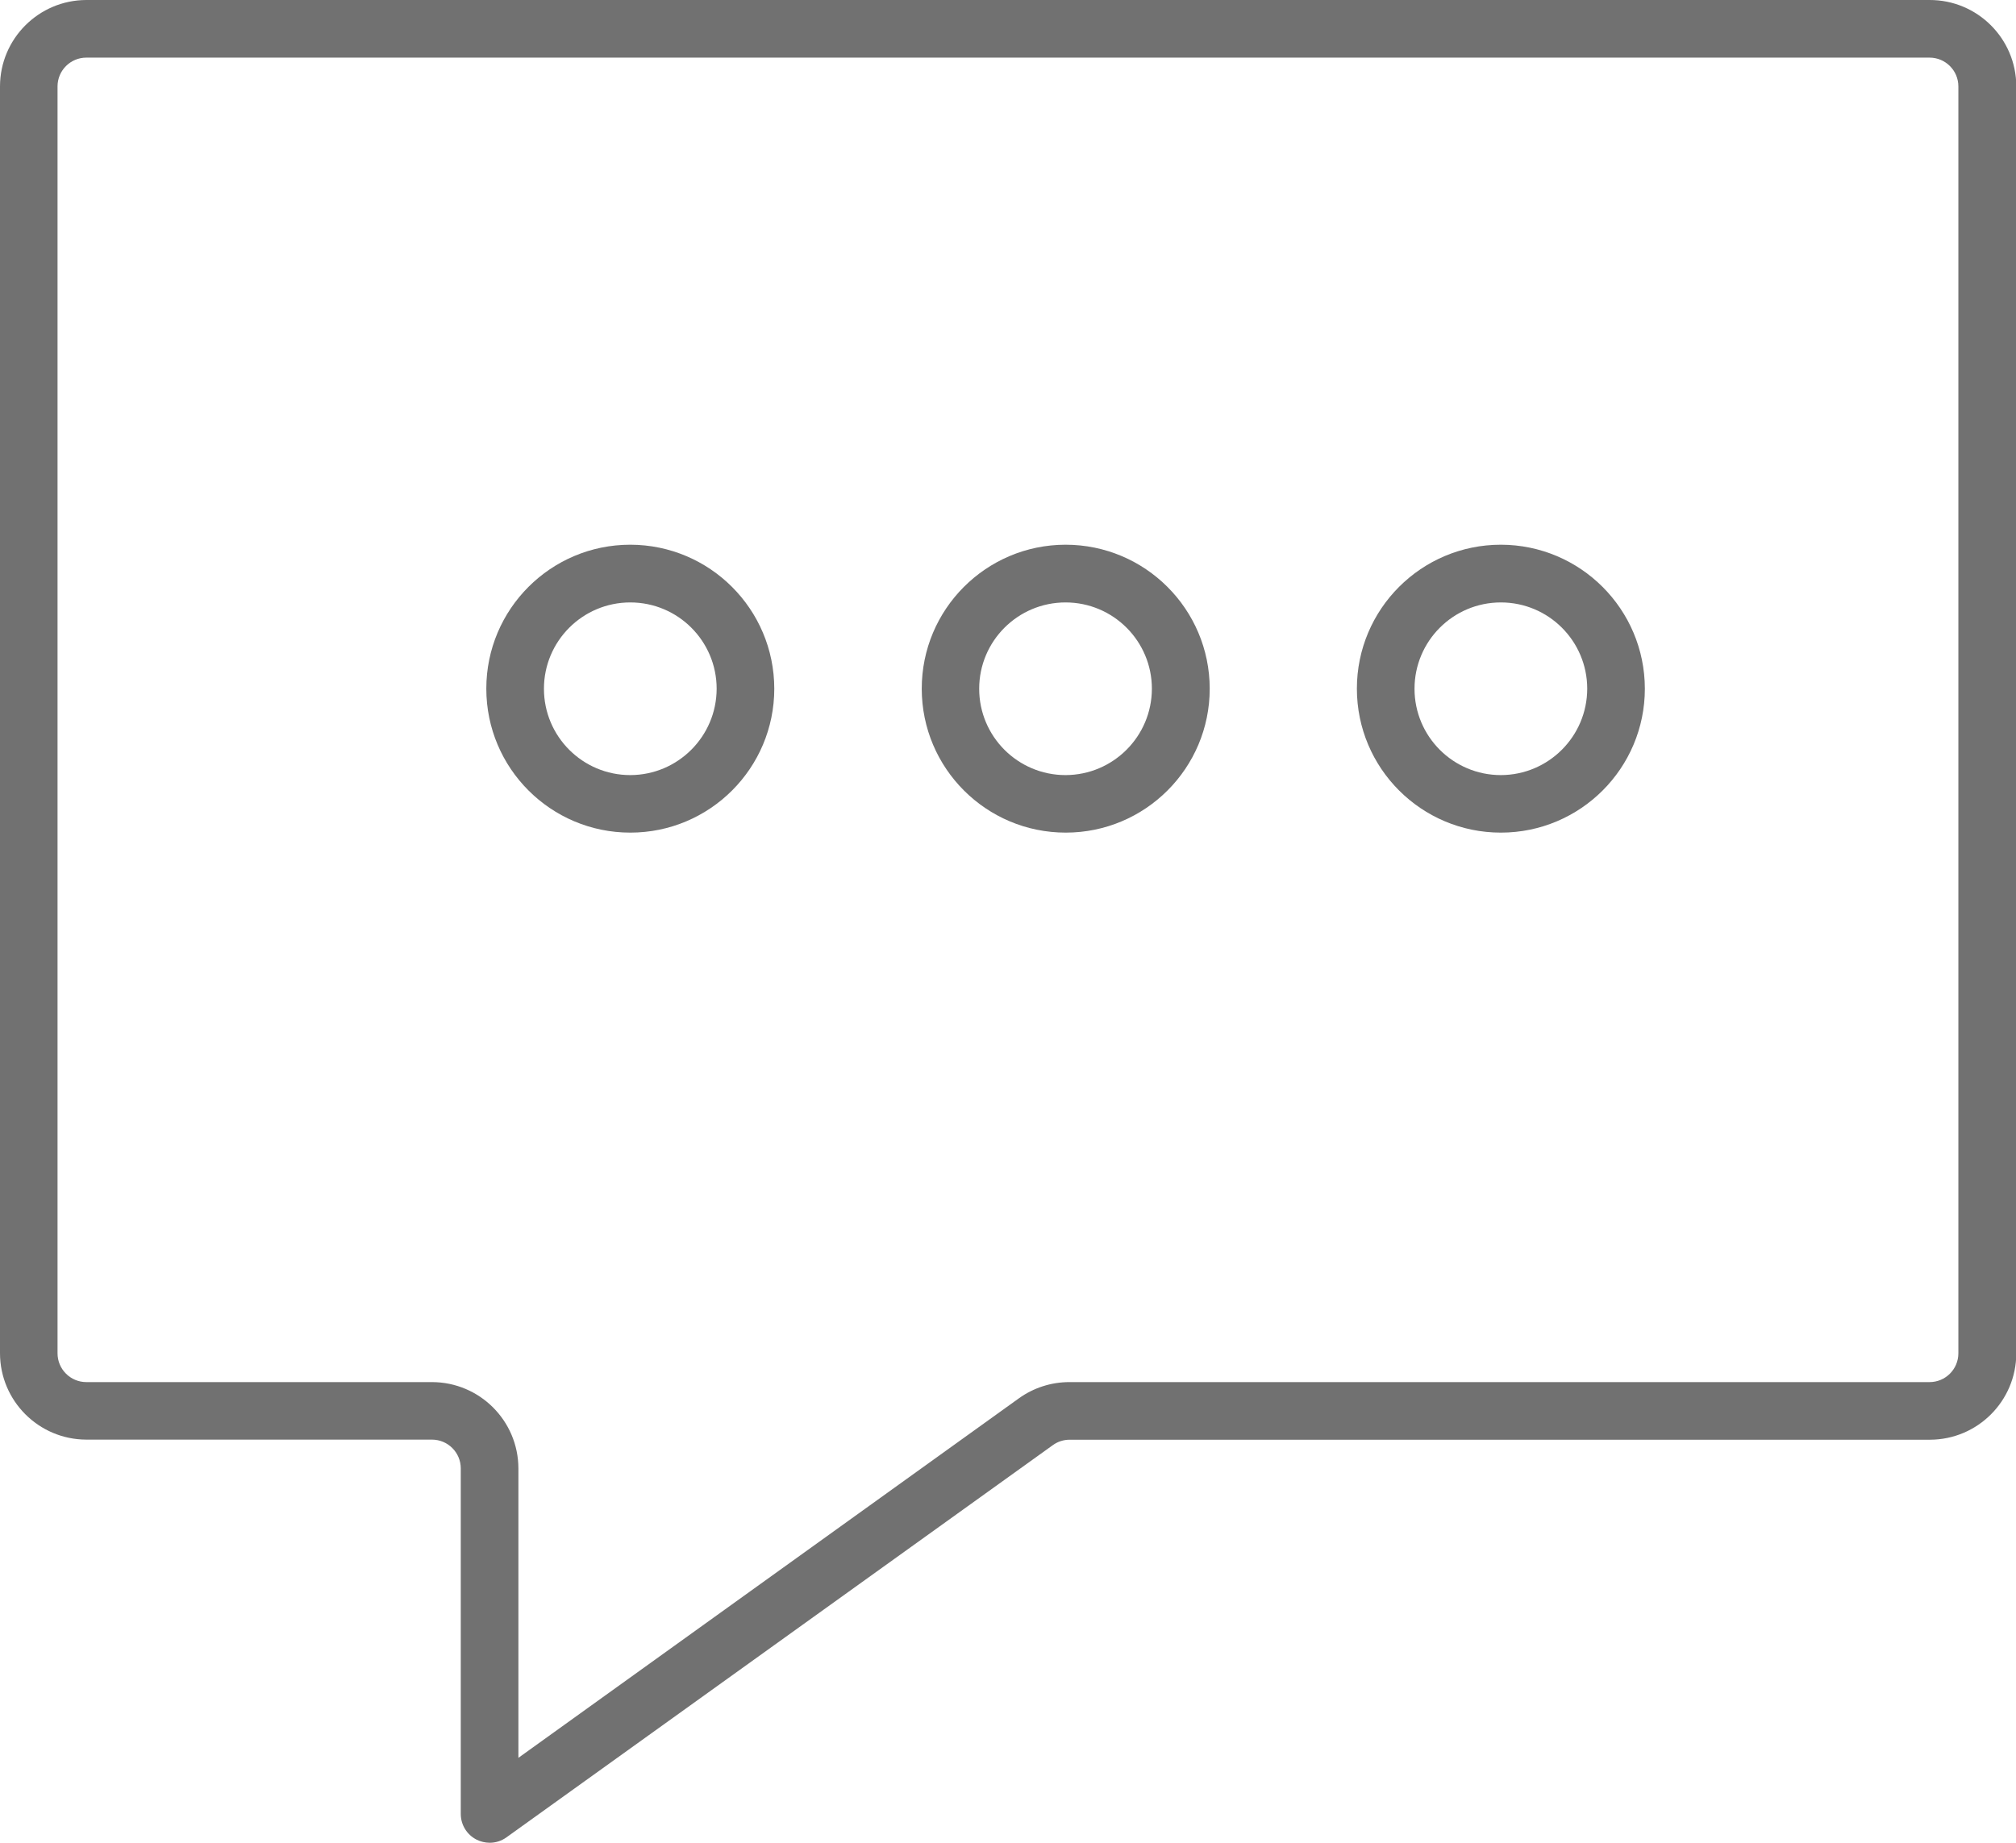
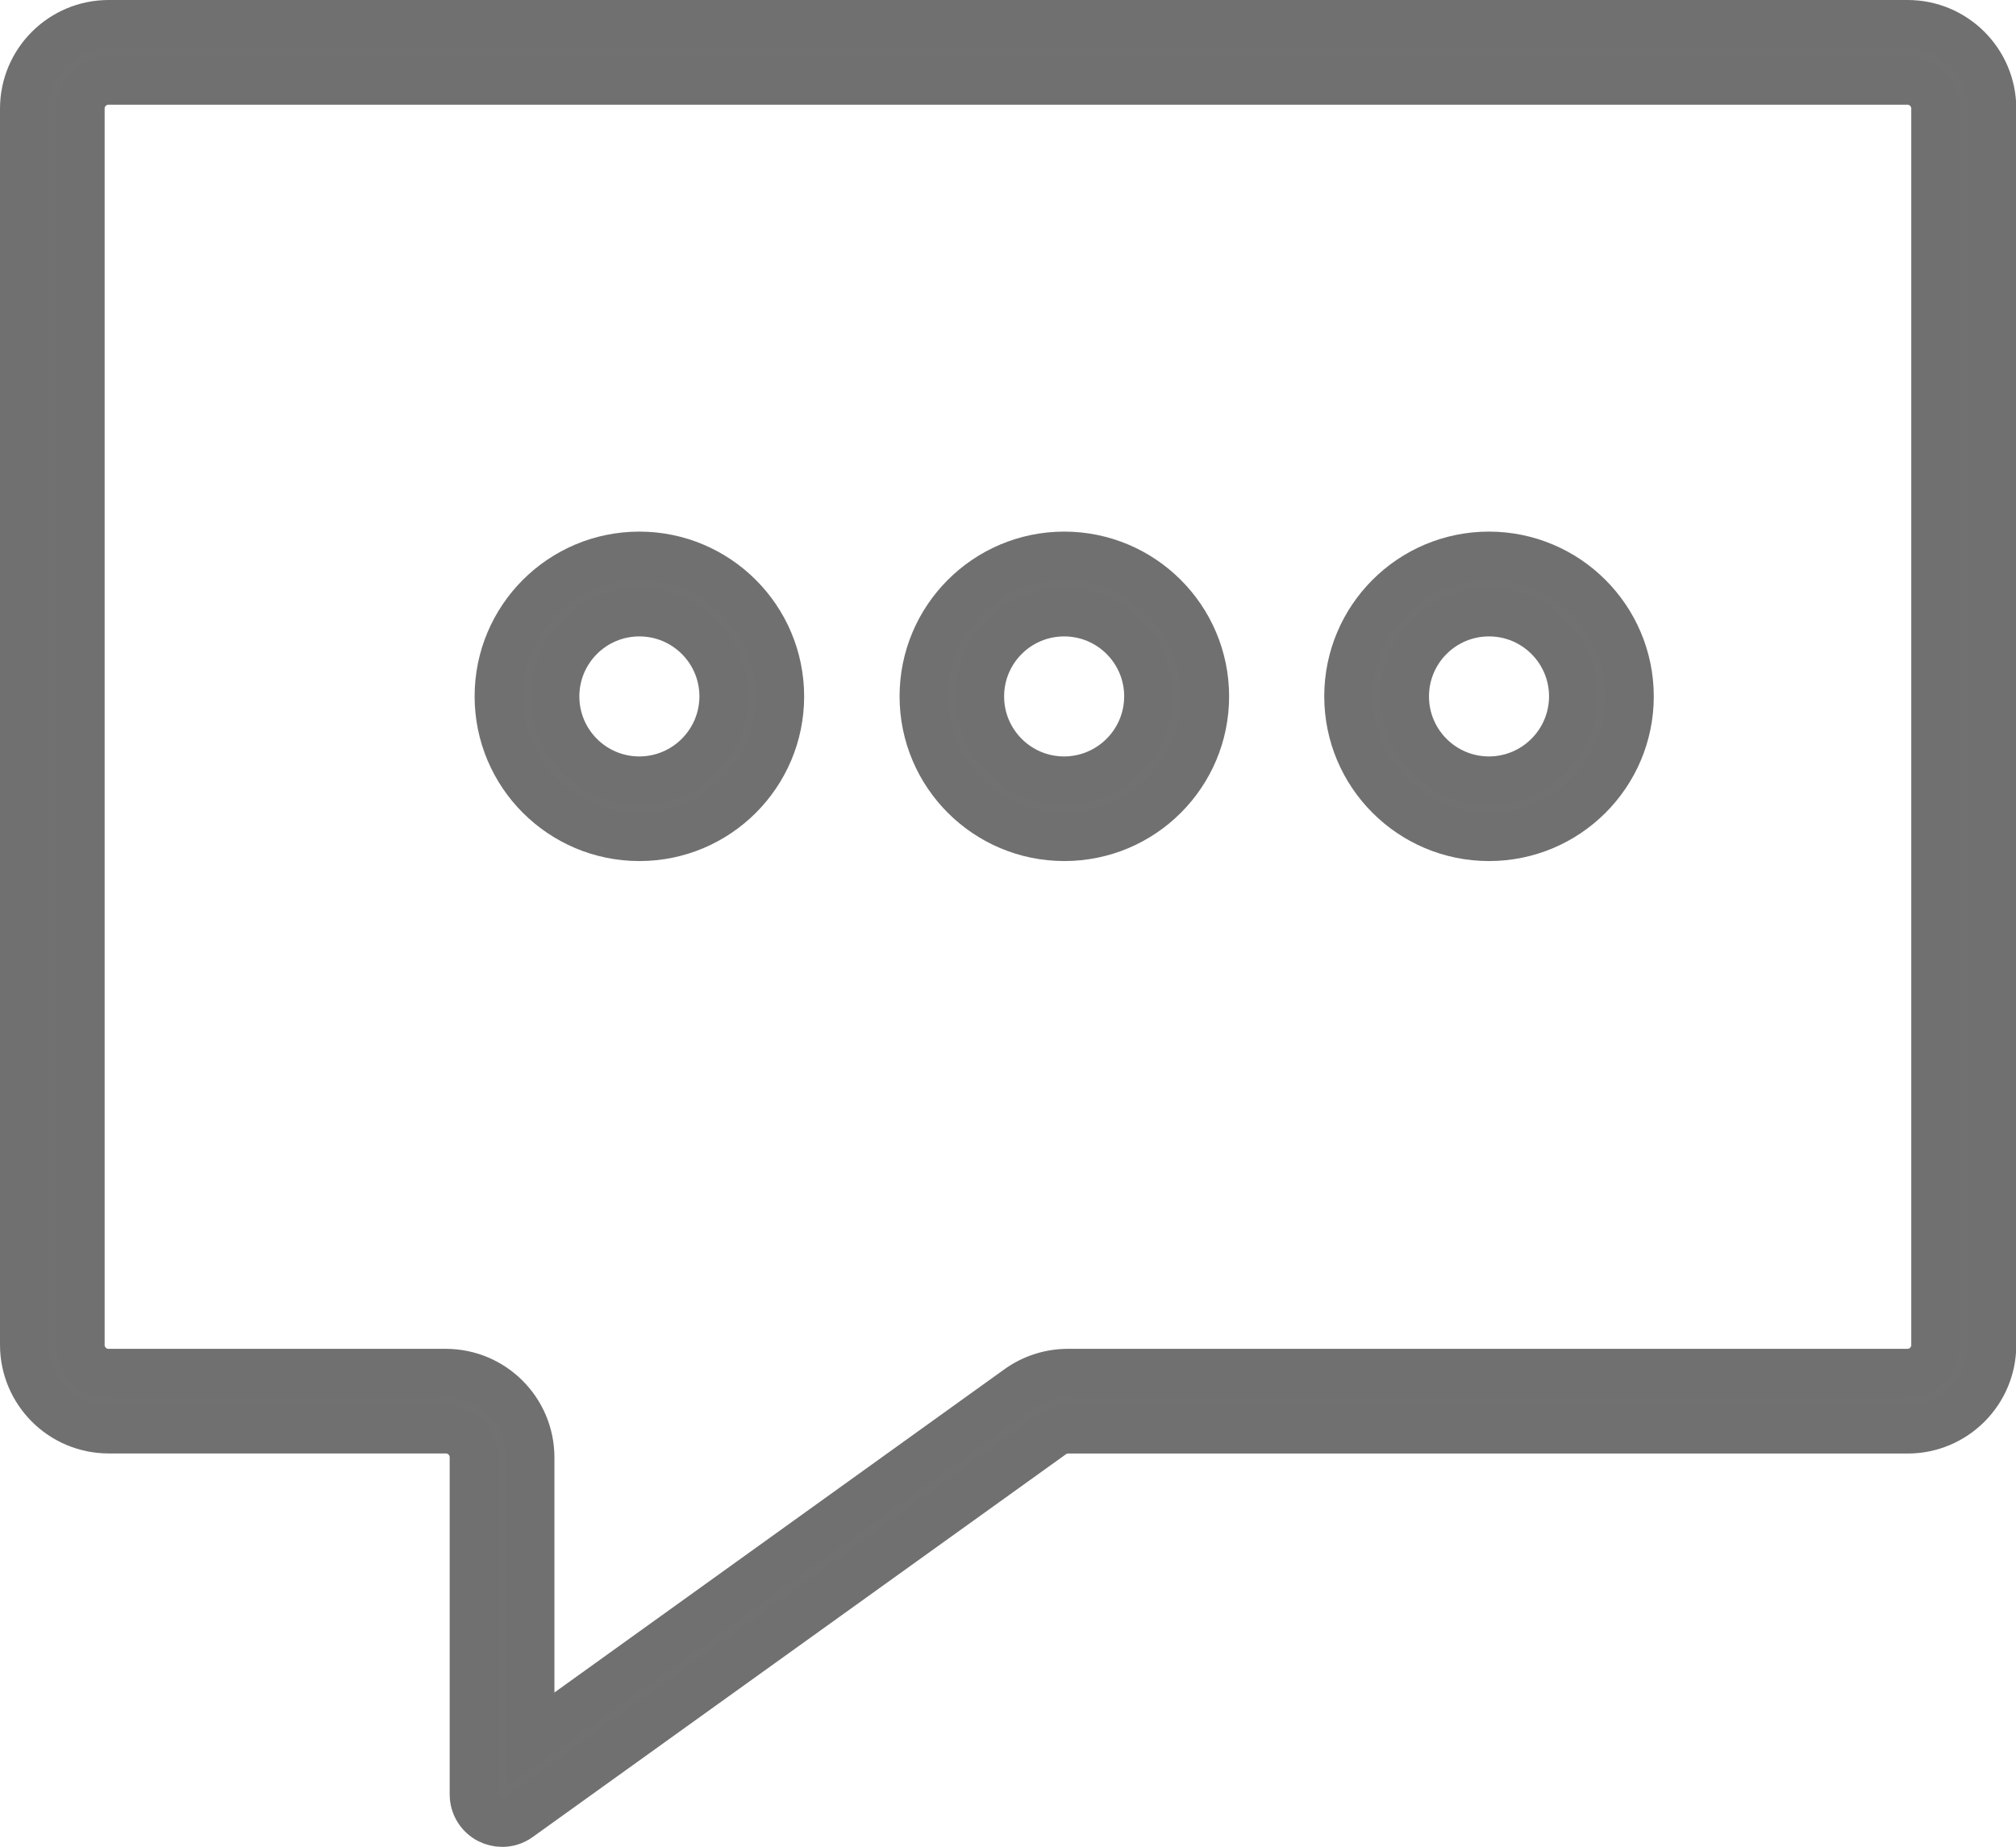
- <svg xmlns="http://www.w3.org/2000/svg" width="20.288" height="18.549" viewBox="0 0 20.288 18.549">
-   <g id="Group_45" data-name="Group 45" transform="translate(-5082 -266)">
+ <svg xmlns="http://www.w3.org/2000/svg" width="20.788" height="19.049" viewBox="0 0 20.788 19.049">
+   <g id="Group_45" data-name="Group 45" transform="translate(-5081.75 -265.75)">
    <g id="chat-bubble-single-svgrepo-com" transform="translate(5082 266)">
-       <path id="Path_773" data-name="Path 773" d="M25.006,9.459a1.449,1.449,0,1,0,1.449,1.449A1.451,1.451,0,0,0,25.006,9.459Zm0,2.319a.869.869,0,1,1,.869-.869A.871.871,0,0,1,25.006,11.778Z" transform="translate(-9.902 -3.976)" fill="#717171" />
-       <path id="Path_774" data-name="Path 774" d="M17.449,9.459A1.449,1.449,0,1,0,18.9,10.908,1.451,1.451,0,0,0,17.449,9.459Zm0,2.319a.869.869,0,1,1,.869-.869A.871.871,0,0,1,17.449,11.778Z" transform="translate(-6.726 -3.976)" fill="#717171" />
-       <path id="Path_775" data-name="Path 775" d="M9.892,9.459a1.449,1.449,0,1,0,1.449,1.449A1.451,1.451,0,0,0,9.892,9.459Zm0,2.319a.869.869,0,1,1,.869-.869A.871.871,0,0,1,9.892,11.778Z" transform="translate(-3.549 -3.976)" fill="#717171" />
-       <path id="Path_776" data-name="Path 776" d="M19.418,0H.869A.871.871,0,0,0,0,.869V13.622a.871.871,0,0,0,.869.869H4.347a.29.29,0,0,1,.29.29v3.478a.29.29,0,0,0,.158.258.3.3,0,0,0,.132.032.287.287,0,0,0,.169-.054l5.5-3.949a.287.287,0,0,1,.169-.054h8.657a.871.871,0,0,0,.869-.869V.869A.871.871,0,0,0,19.418,0Zm.29,13.622a.29.29,0,0,1-.29.29H10.761a.871.871,0,0,0-.507.163L5.217,17.694V14.781a.871.871,0,0,0-.869-.869H.869a.29.29,0,0,1-.29-.29V.869A.29.29,0,0,1,.869.58H19.418a.29.29,0,0,1,.29.29Z" fill="#717171" />
+       <path id="Path_773" data-name="Path 773" d="M25.006,9.459a1.449,1.449,0,1,0,1.449,1.449A1.451,1.451,0,0,0,25.006,9.459Zm0,2.319a.869.869,0,1,1,.869-.869A.871.871,0,0,1,25.006,11.778Z" transform="translate(-9.902 -3.976)" fill="#717171" stroke="#707070" stroke-width="0.5" />
+       <path id="Path_774" data-name="Path 774" d="M17.449,9.459A1.449,1.449,0,1,0,18.9,10.908,1.451,1.451,0,0,0,17.449,9.459Zm0,2.319a.869.869,0,1,1,.869-.869A.871.871,0,0,1,17.449,11.778Z" transform="translate(-6.726 -3.976)" fill="#717171" stroke="#707070" stroke-width="0.5" />
+       <path id="Path_775" data-name="Path 775" d="M9.892,9.459a1.449,1.449,0,1,0,1.449,1.449A1.451,1.451,0,0,0,9.892,9.459Zm0,2.319a.869.869,0,1,1,.869-.869A.871.871,0,0,1,9.892,11.778Z" transform="translate(-3.549 -3.976)" fill="#717171" stroke="#707070" stroke-width="0.5" />
+       <path id="Path_776" data-name="Path 776" d="M19.418,0H.869A.871.871,0,0,0,0,.869V13.622a.871.871,0,0,0,.869.869H4.347a.29.29,0,0,1,.29.29v3.478a.29.29,0,0,0,.158.258.3.3,0,0,0,.132.032.287.287,0,0,0,.169-.054l5.5-3.949a.287.287,0,0,1,.169-.054h8.657a.871.871,0,0,0,.869-.869V.869A.871.871,0,0,0,19.418,0Zm.29,13.622a.29.29,0,0,1-.29.29H10.761a.871.871,0,0,0-.507.163L5.217,17.694V14.781a.871.871,0,0,0-.869-.869H.869a.29.29,0,0,1-.29-.29V.869A.29.29,0,0,1,.869.58H19.418a.29.29,0,0,1,.29.29Z" fill="#717171" stroke="#707070" stroke-width="0.5" />
    </g>
  </g>
</svg>
